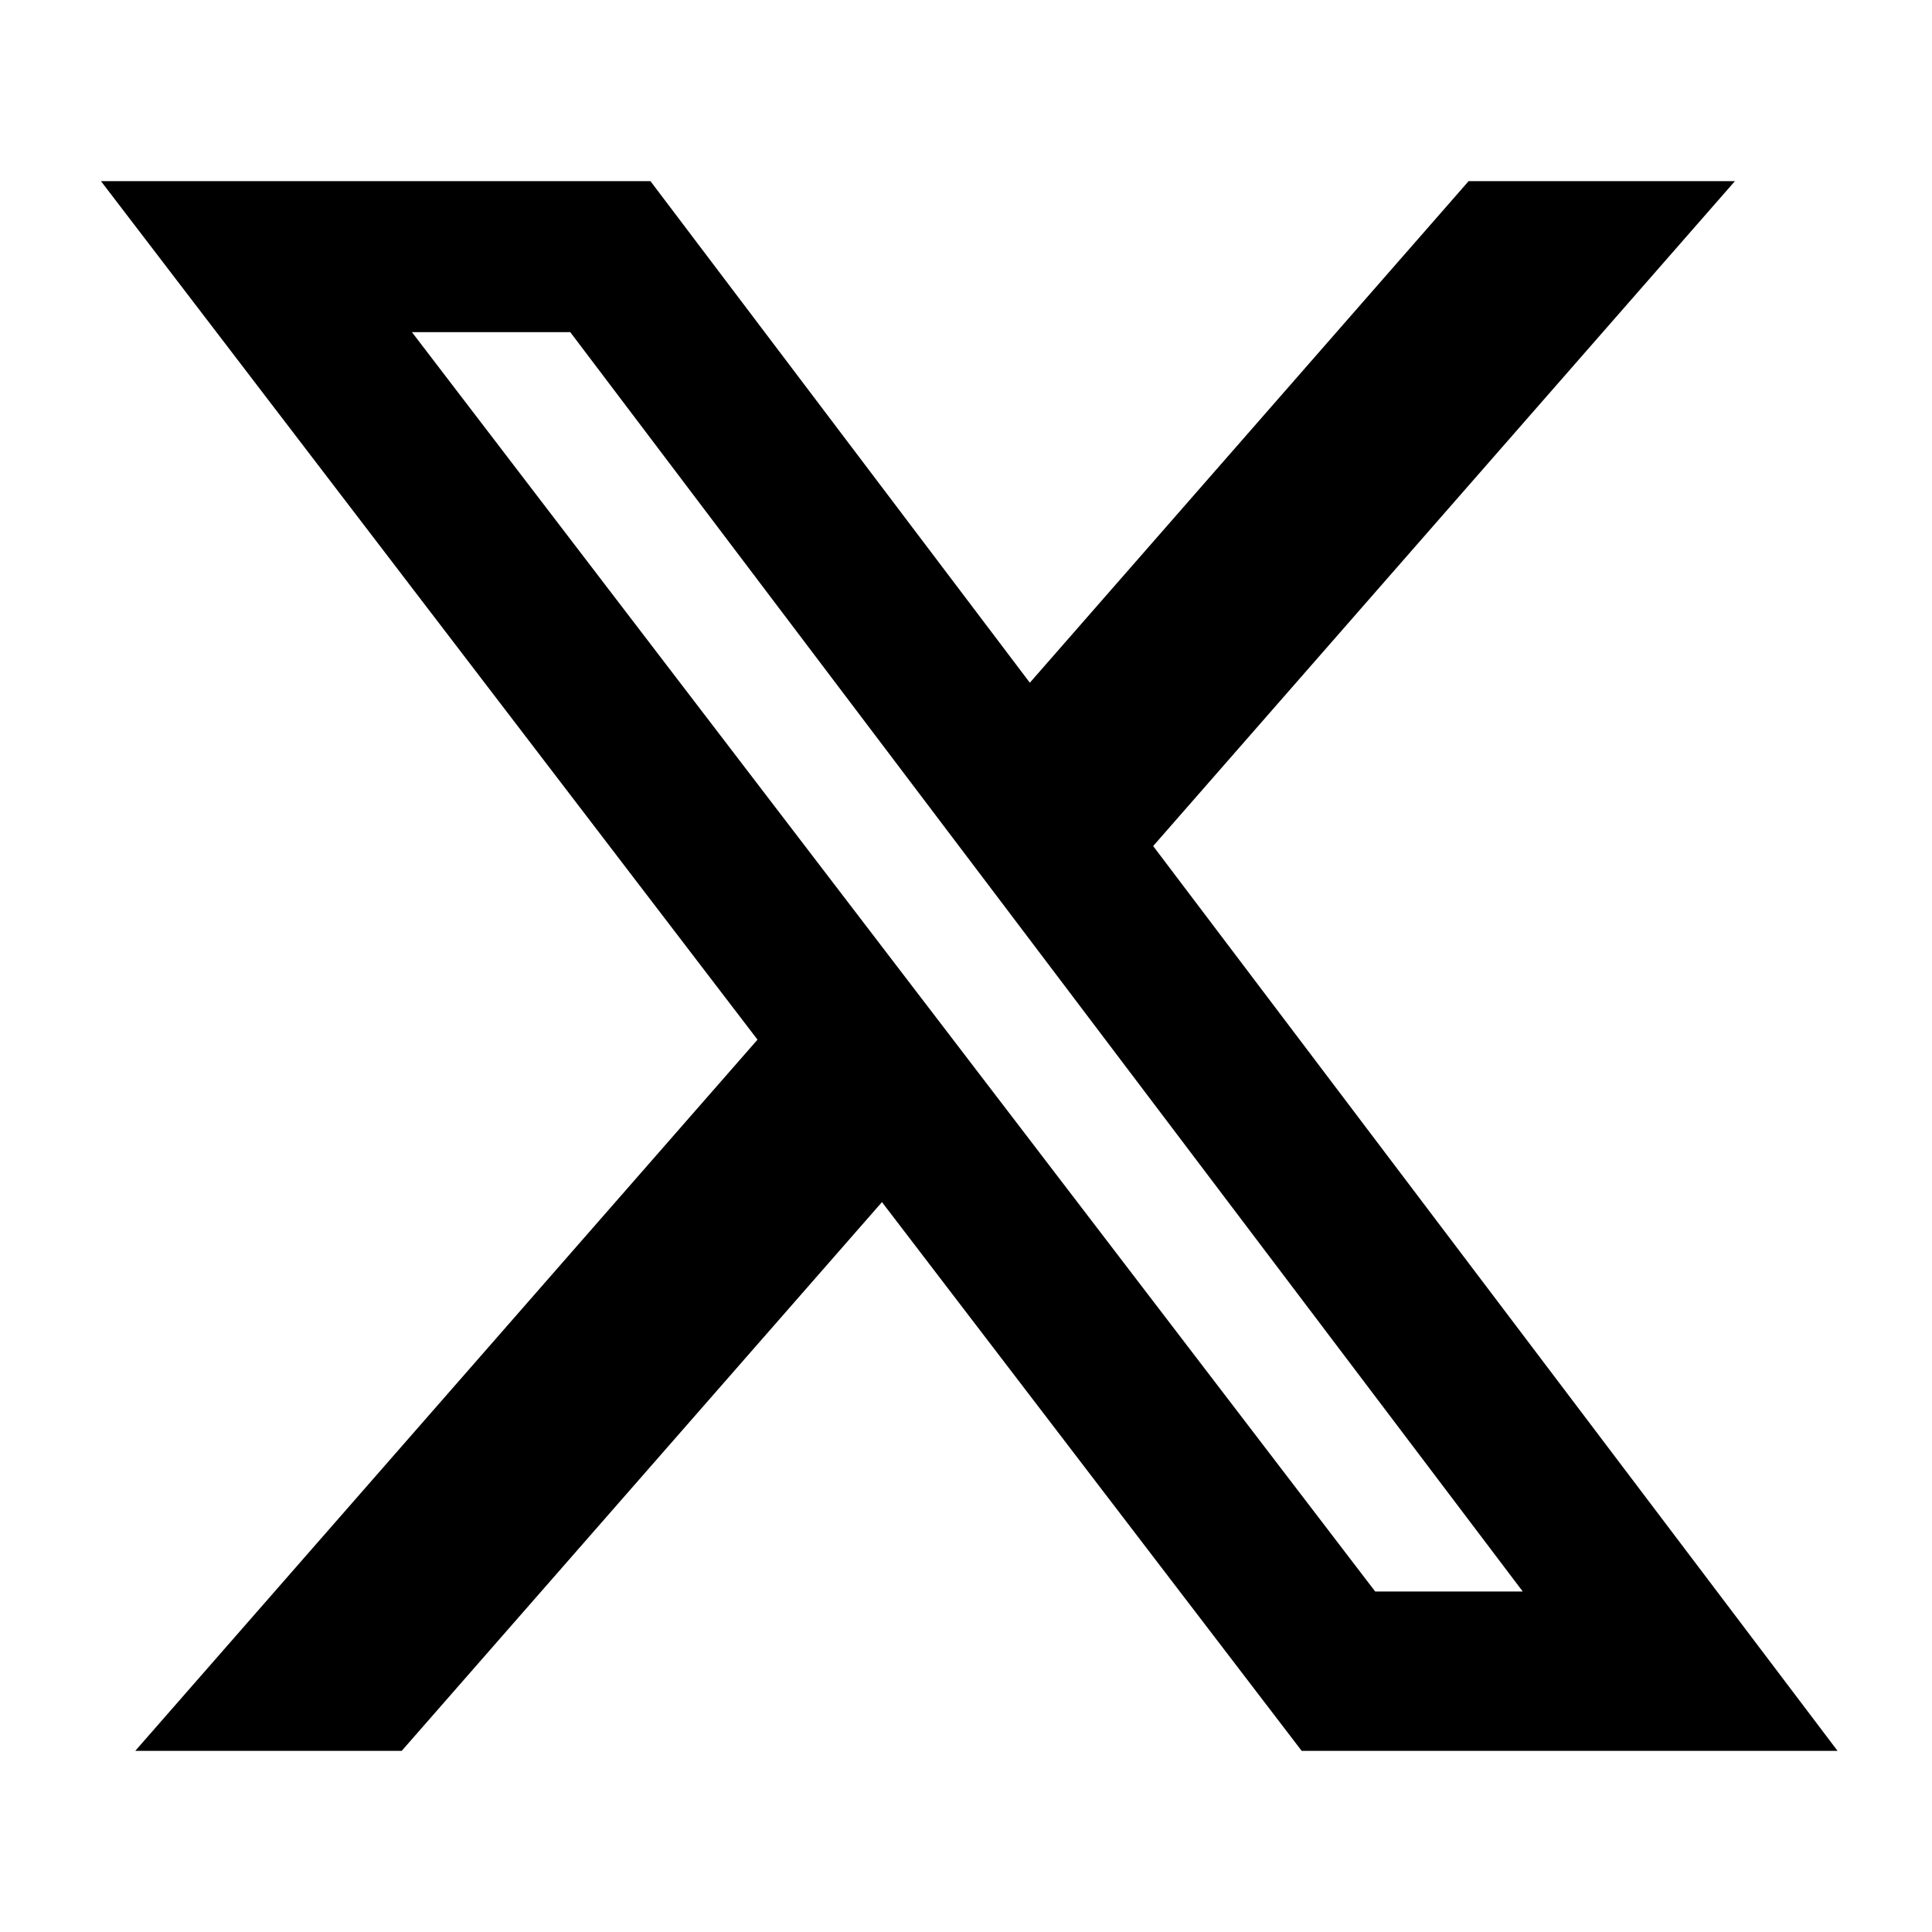
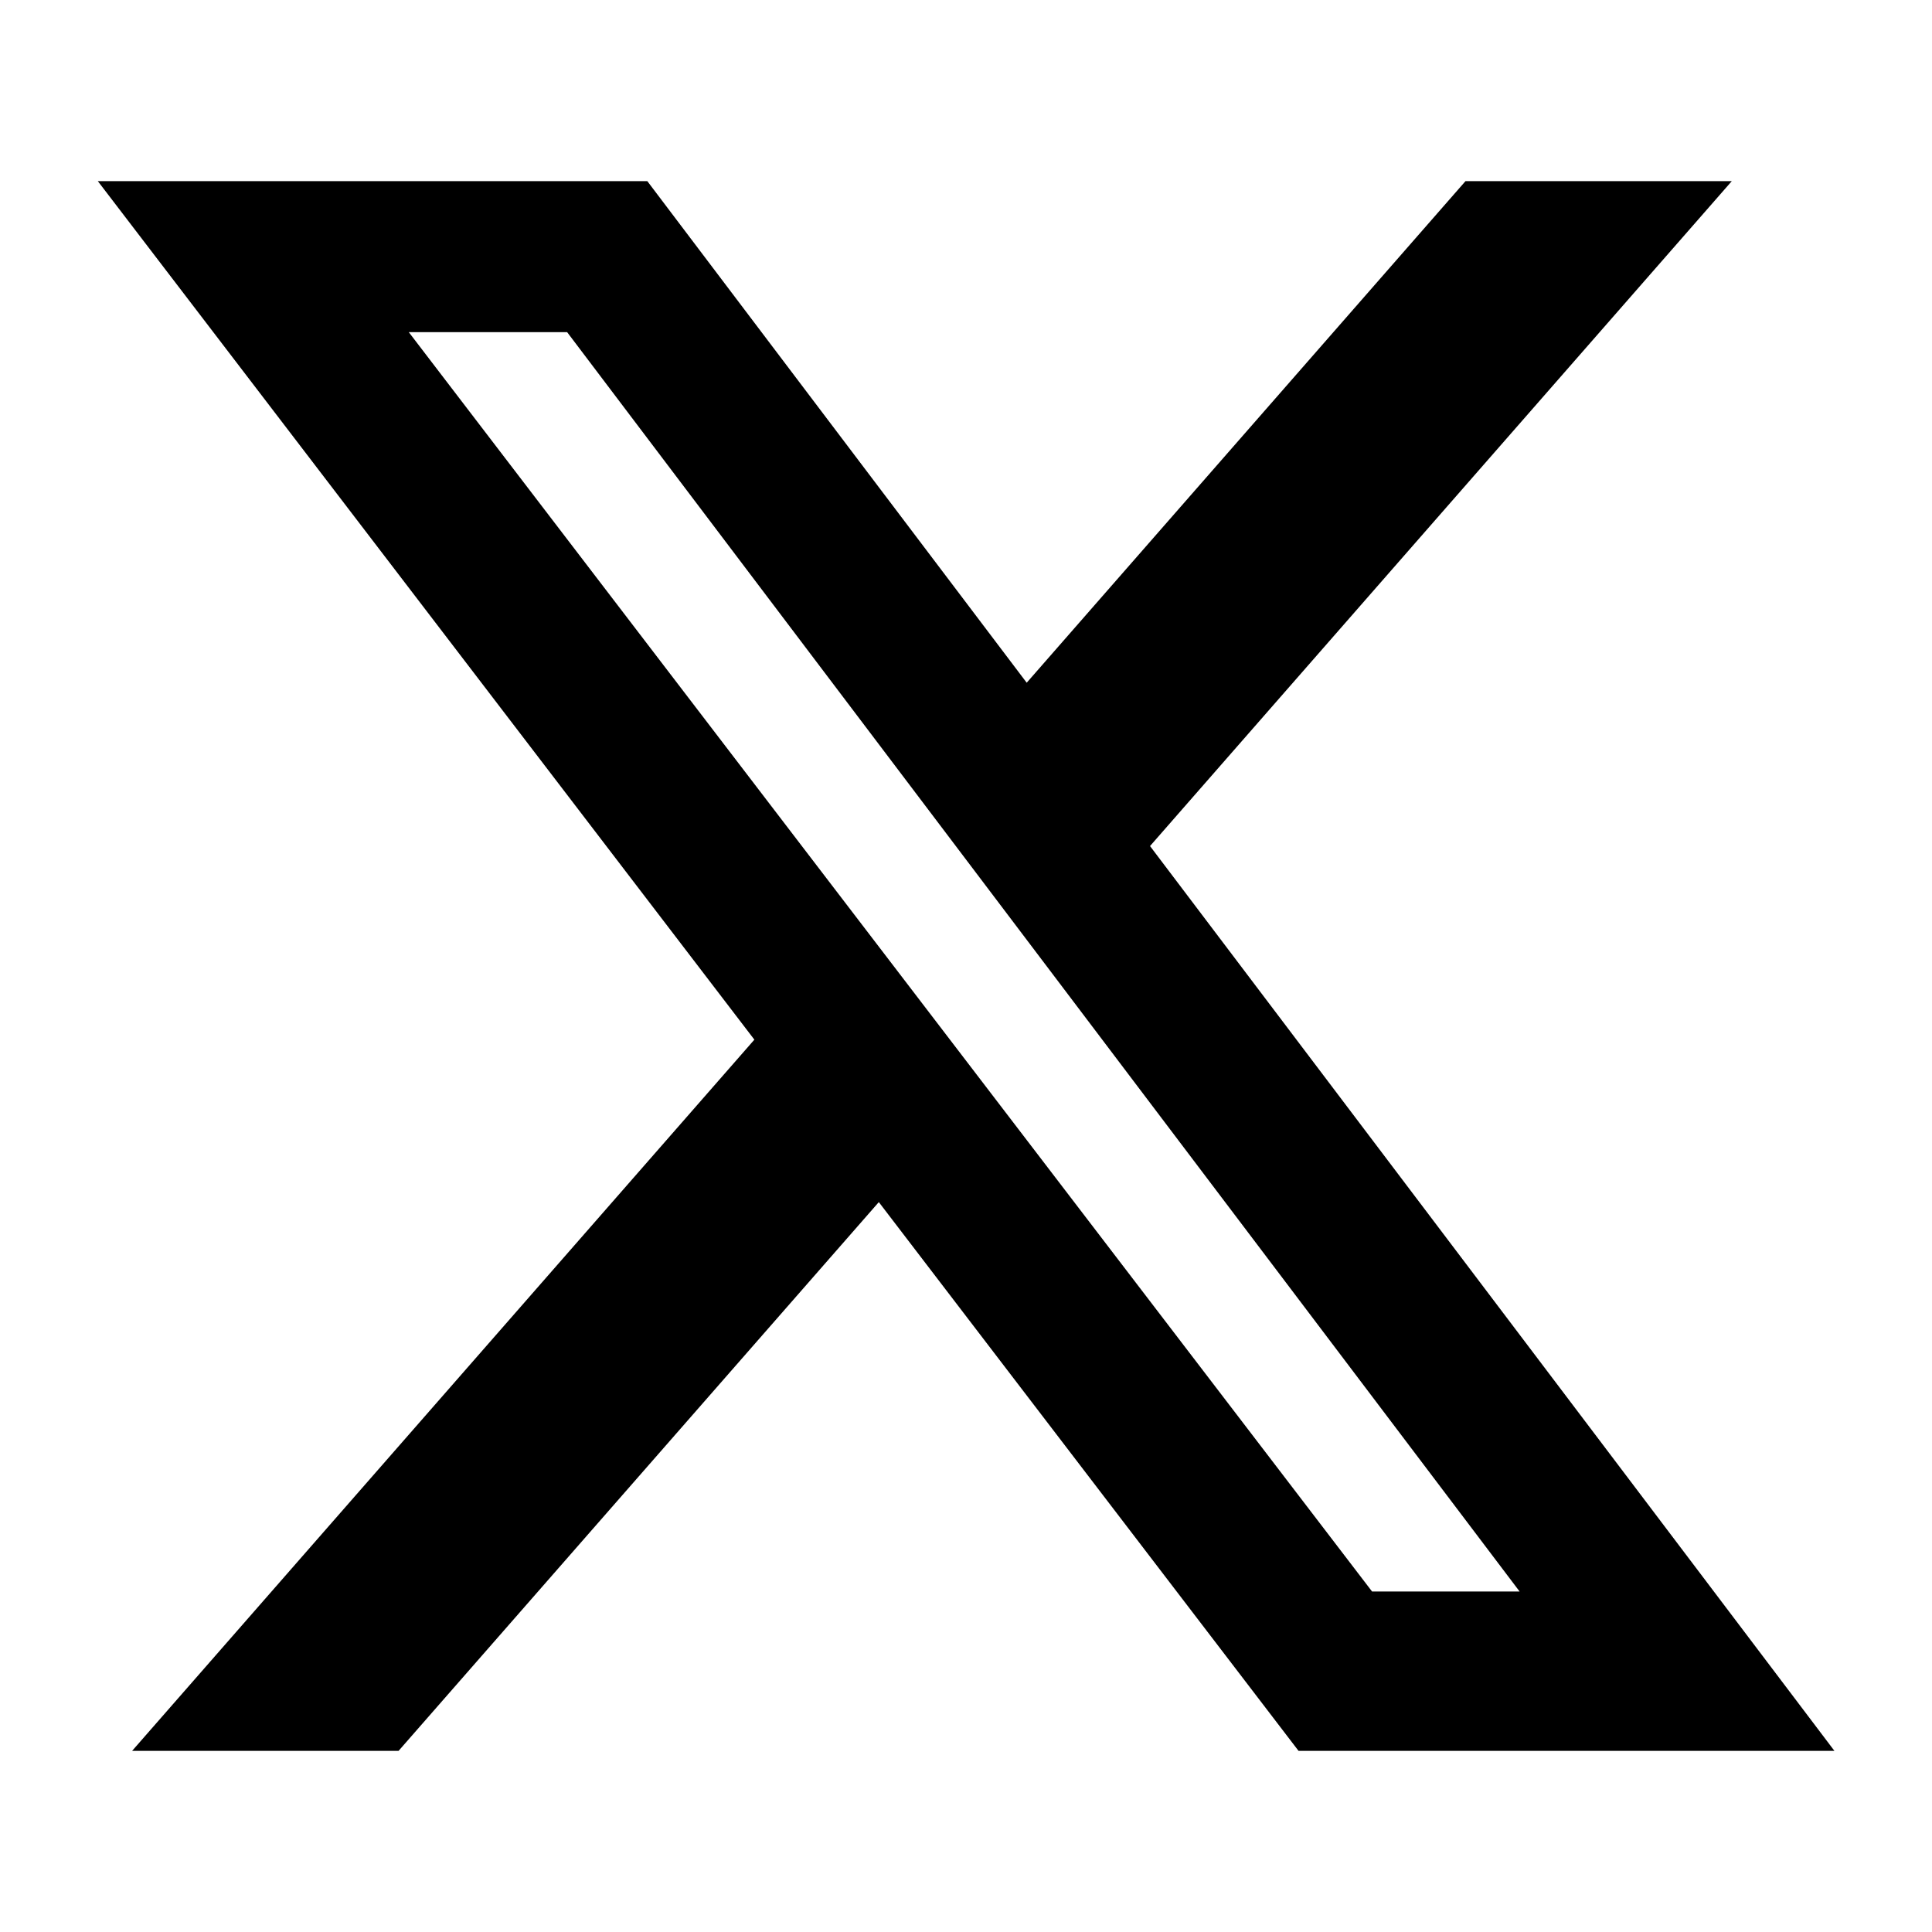
<svg xmlns="http://www.w3.org/2000/svg" viewBox="0 0 24 24">
-   <path d="M0,0H24V24H0Z" fill="none" />
-   <path d="M18.244 2.25h3.308l-7.227 8.26 8.502 11.24H16.17l-5.214-6.817L4.99 21.75H1.68l7.73-8.835L1.254 2.25H8.08l4.713 6.231zm-1.161 17.52h1.833L7.084 4.126H5.117z" />
+   <path d="M18.205 2.25H21.513L14.286 10.51L22.788 21.75H16.131L10.917 14.933L4.951 21.75H1.641L9.371 12.915L1.215 2.25H8.041L12.754 8.481L18.205 2.25ZM17.044 19.77H18.877L7.045 4.126H5.078L17.044 19.77Z" />
</svg>
